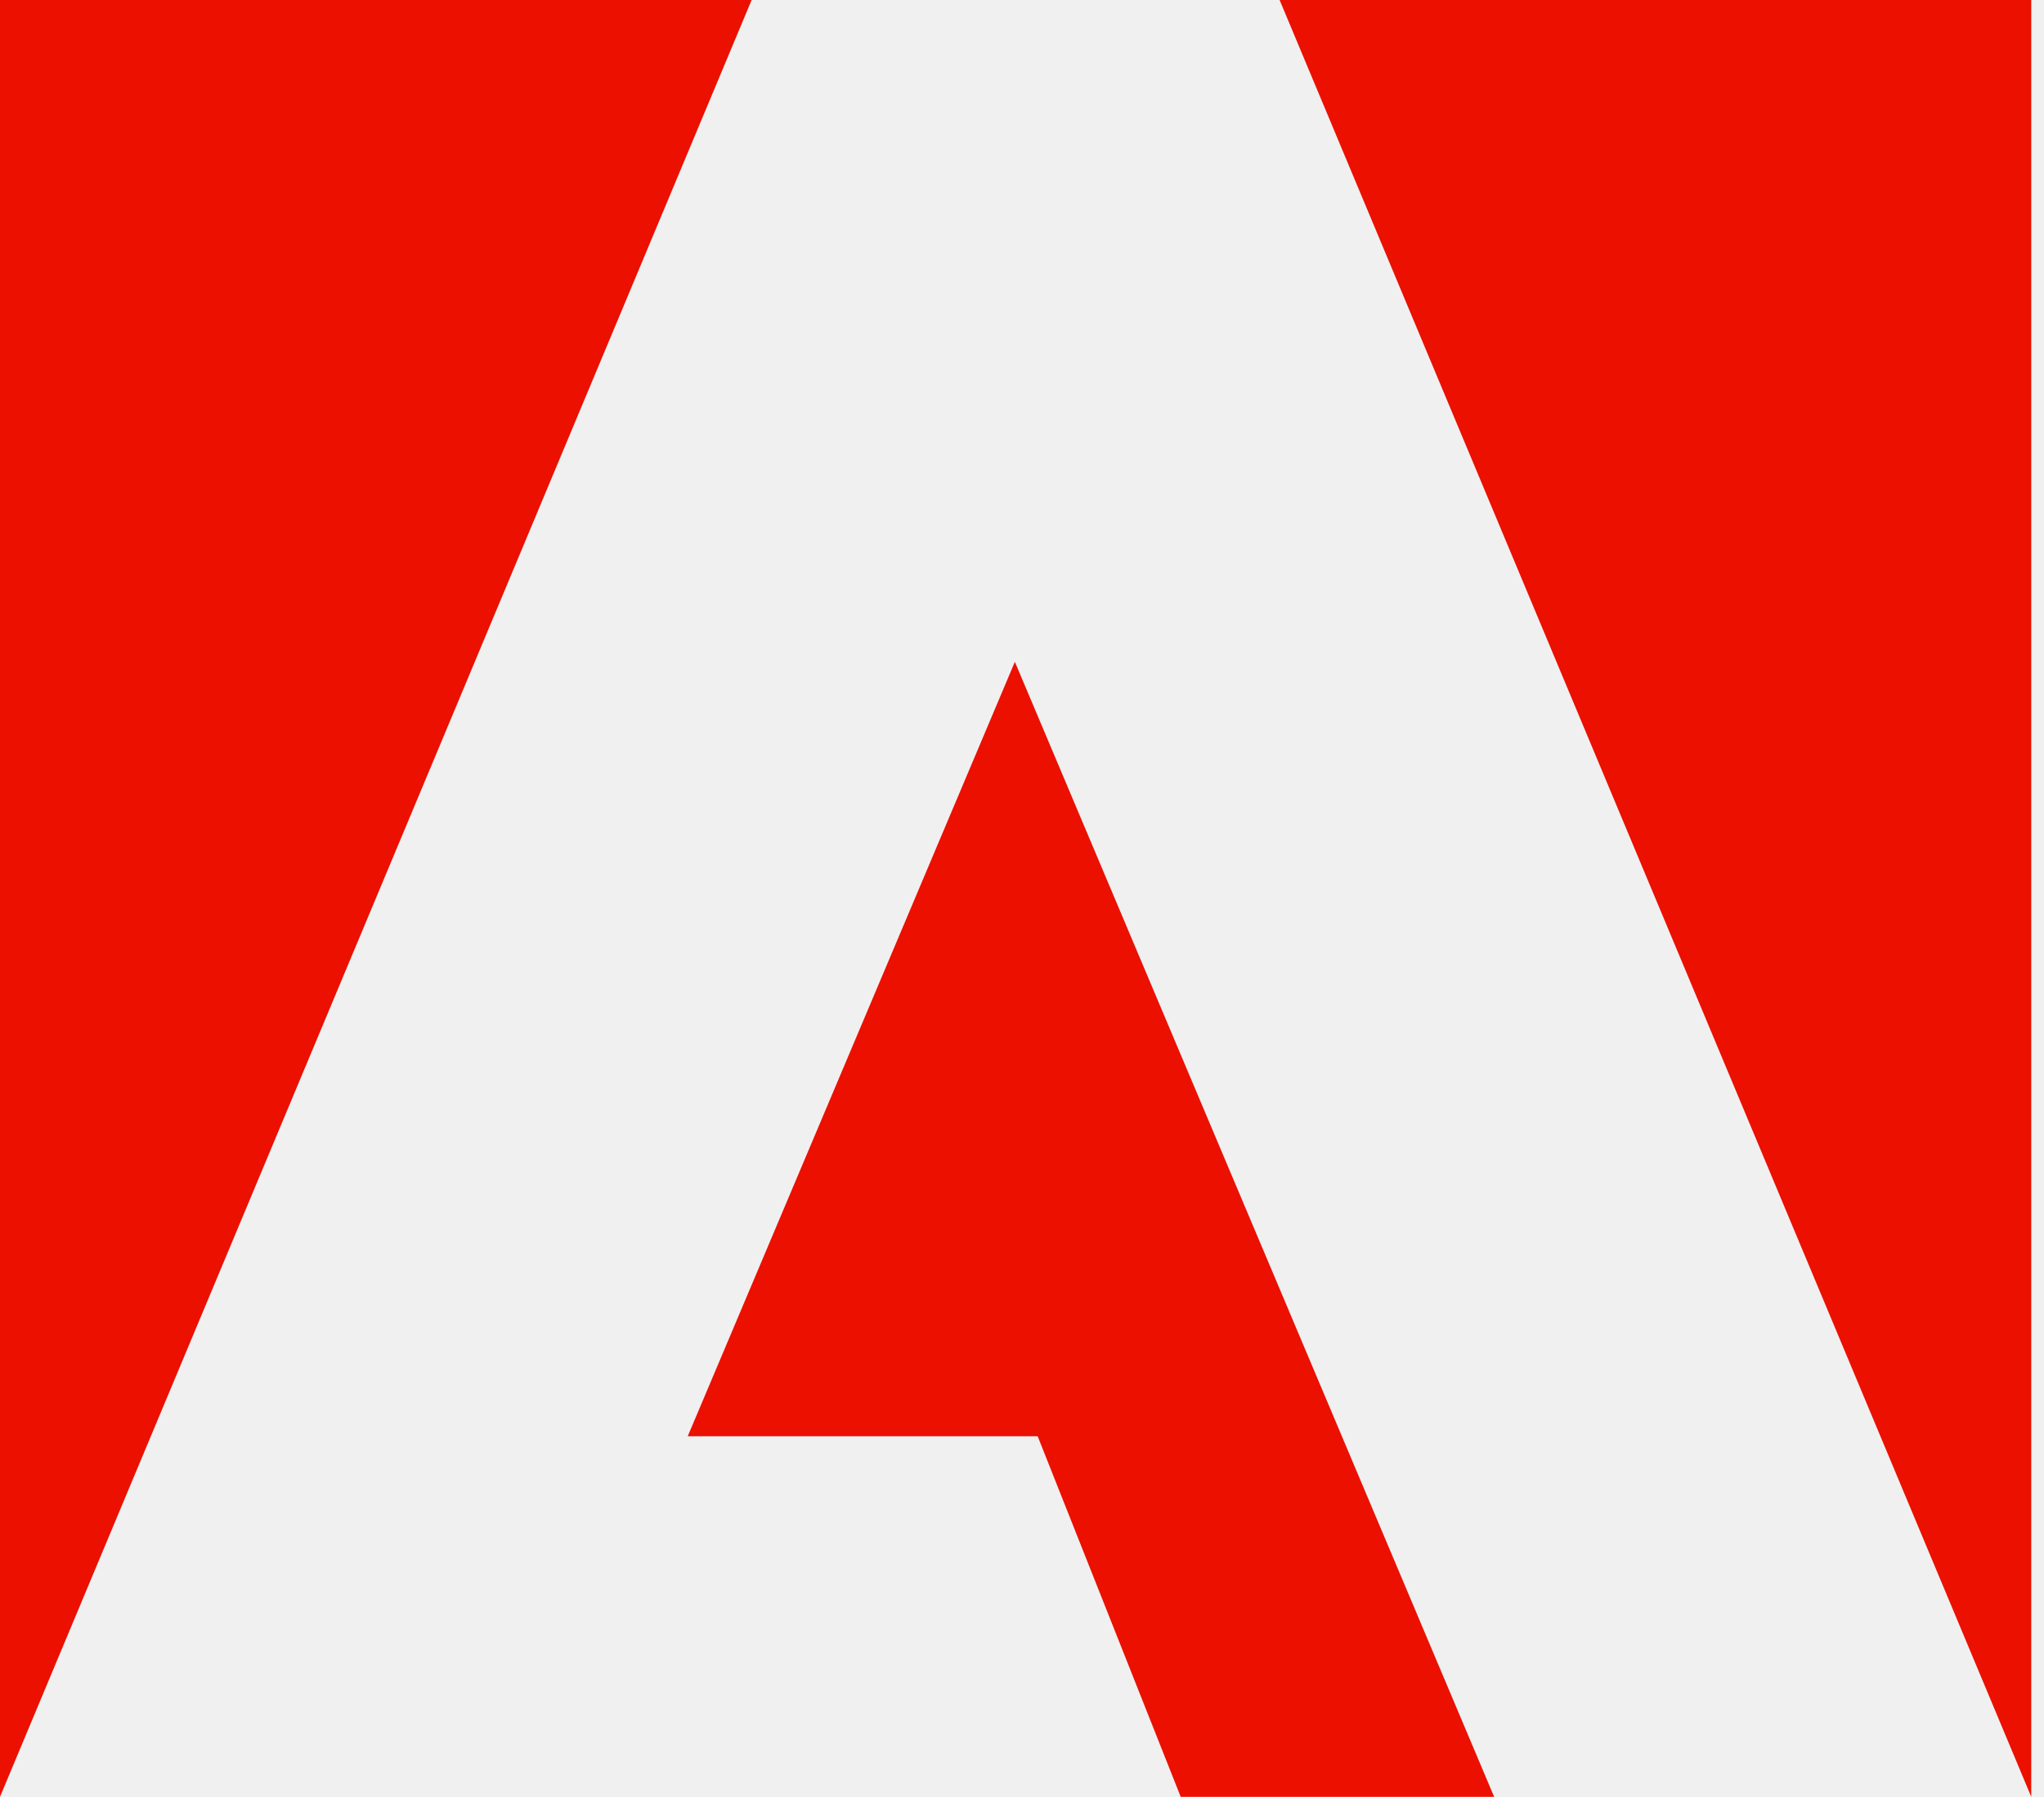
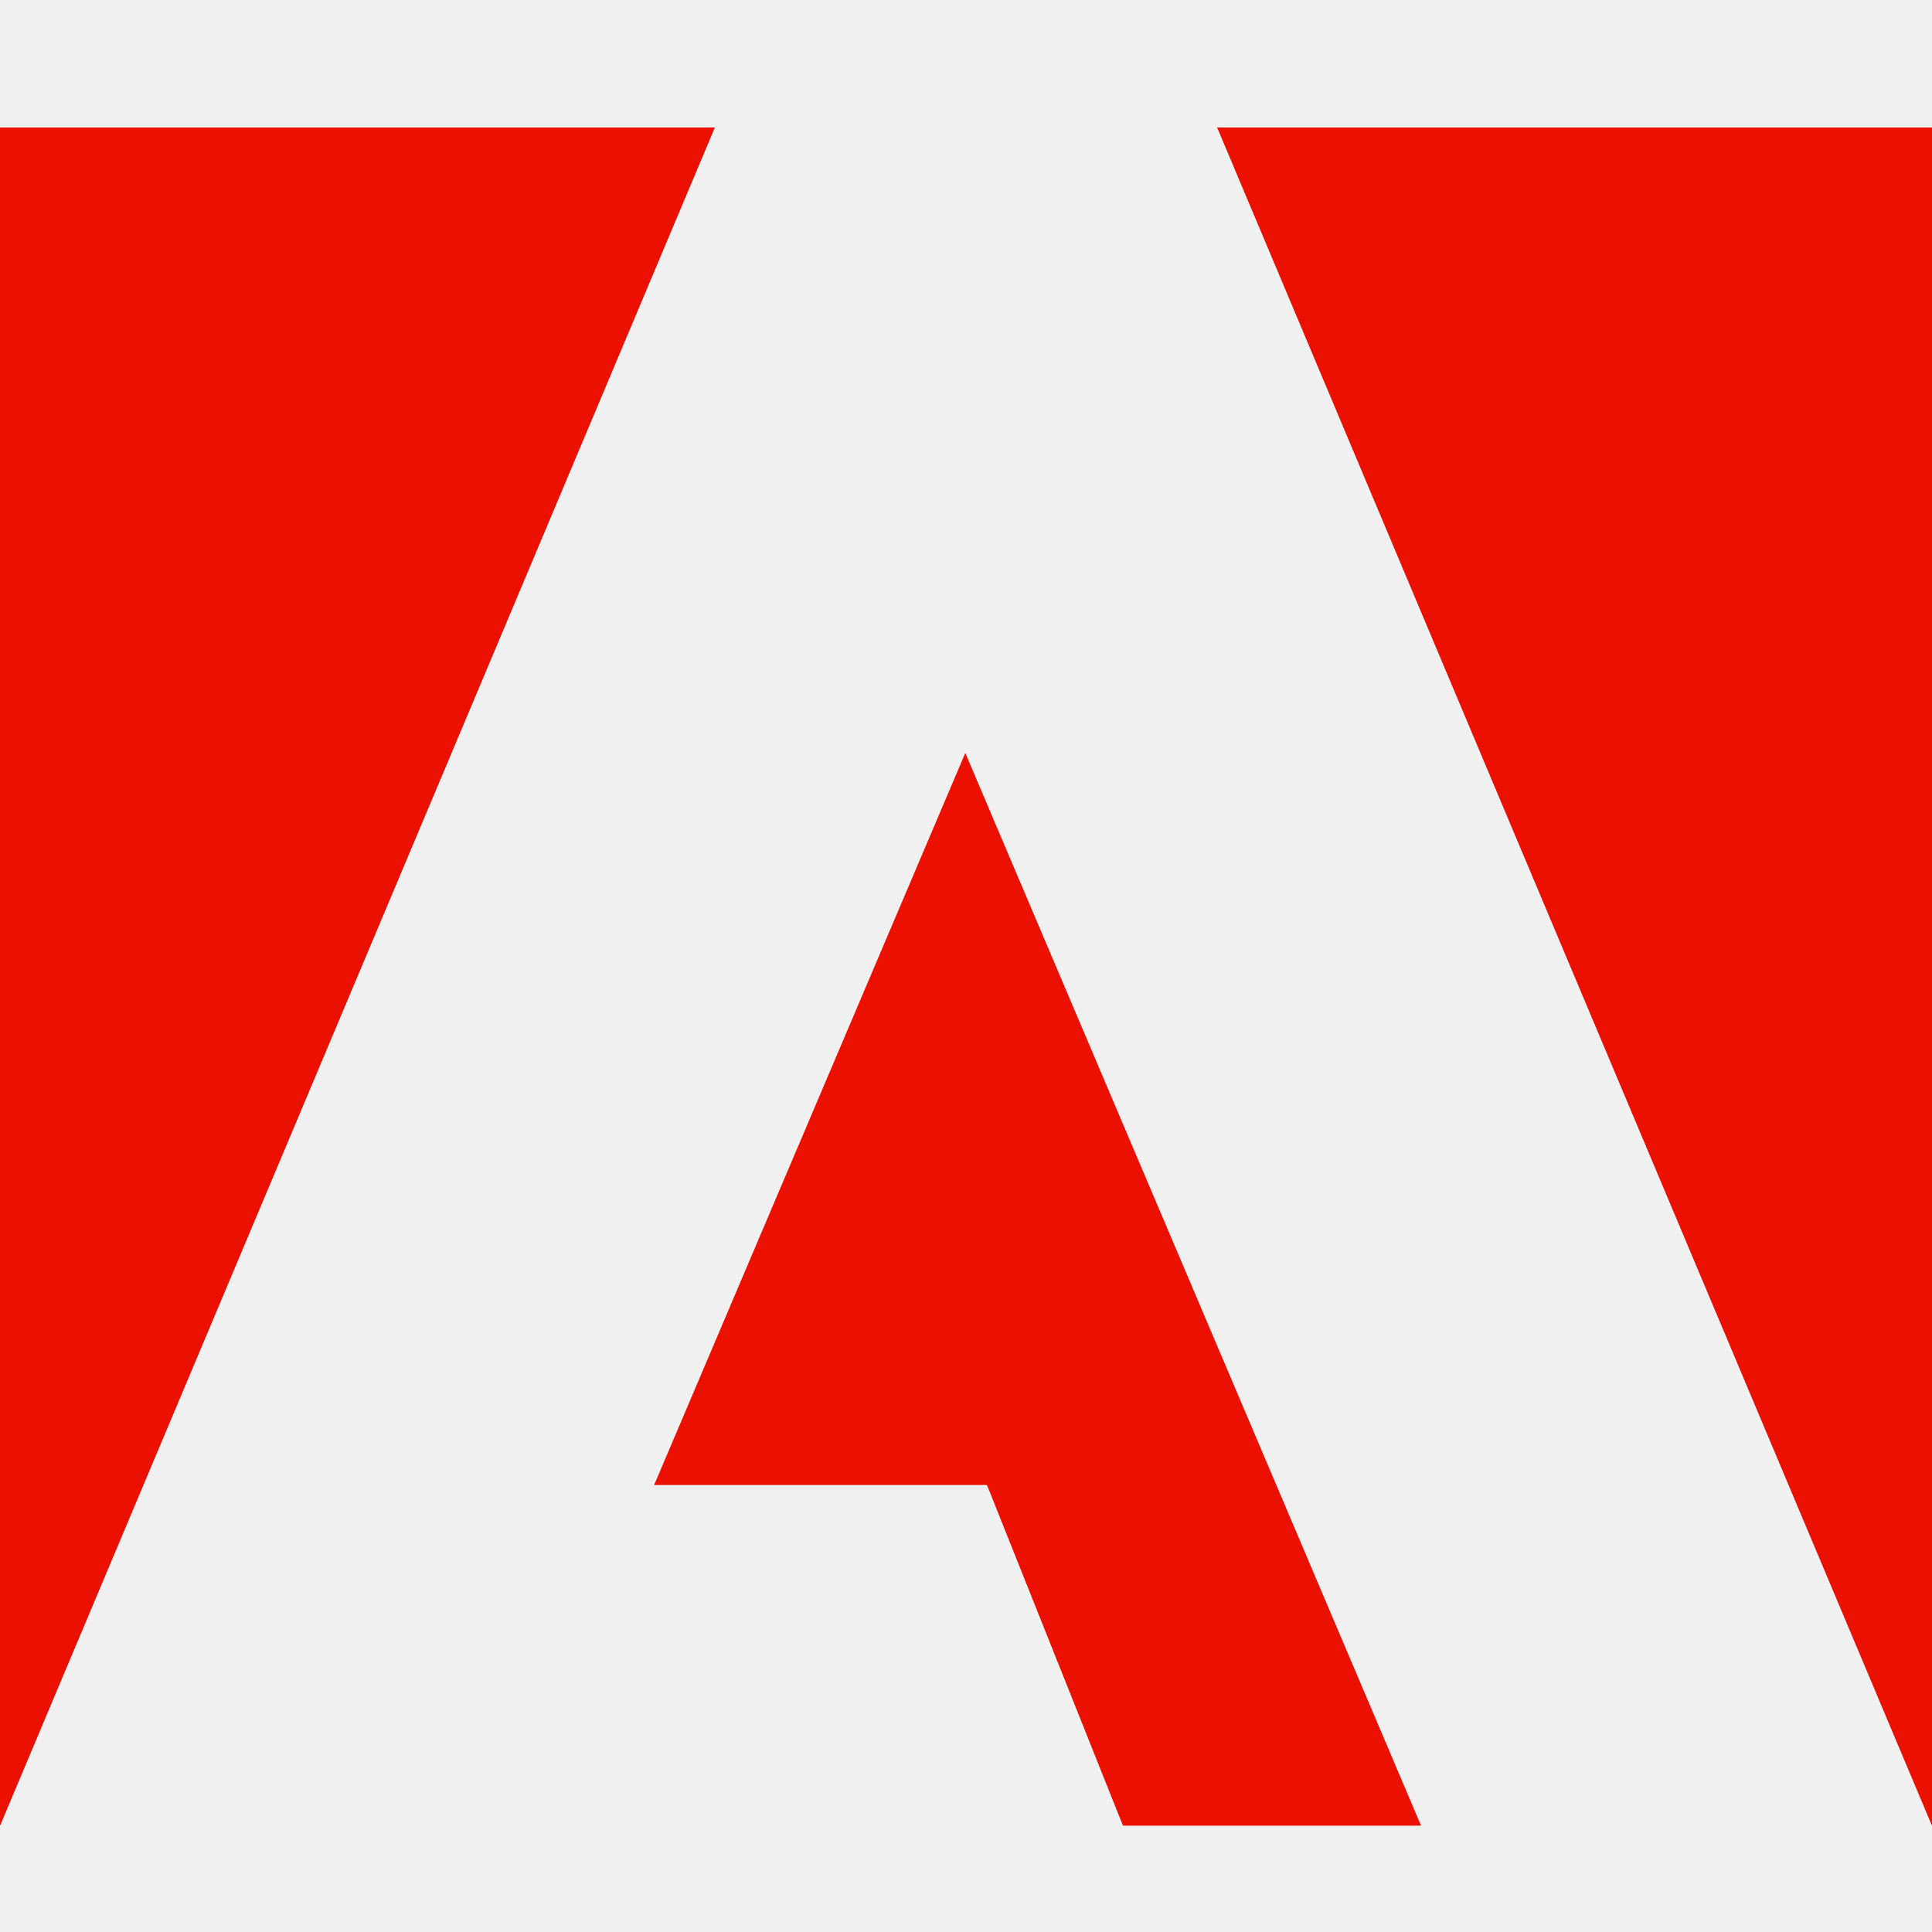
- <svg xmlns="http://www.w3.org/2000/svg" width="91" height="80" viewBox="0 0 91 80" fill="none">
-   <g clip-path="url(#clip0_906_1839)">
-     <path d="M56.969 0H90.432V80L56.969 0Z" fill="#EB1000" />
-     <path d="M33.463 0H0V80L33.463 0Z" fill="#EB1000" />
-     <path d="M45.182 29.467L66.52 80H52.566L46.198 63.946H30.618L45.182 29.467Z" fill="#EB1000" />
+ <svg xmlns="http://www.w3.org/2000/svg" width="100" height="100" fill="none">
+   <mask id="a" width="100" height="89" x="0" y="6" maskUnits="userSpaceOnUse" style="mask-type:luminance">
+     <path fill="#fff" d="M100 6.593H0v87.912h100V6.593Z" style="fill:#fff;fill-opacity:1" />
+   </mask>
+   <g fill="#EB1000" mask="url(#a)">
+     <path d="M62.996 6.593H100v87.912L62.996 6.593ZM37.004 6.593H0v87.912L37.004 6.593ZM49.963 38.974l23.595 55.532h-15.43l-7.042-17.642H33.858l16.105-37.89Z" style="fill:#eb1000;fill:color(display-p3 .922 .063 0);fill-opacity:1" />
  </g>
-   <defs>
-     <clipPath id="clip0_906_1839">
-       <rect width="90.432" height="80" fill="white" />
-     </clipPath>
-   </defs>
</svg>
